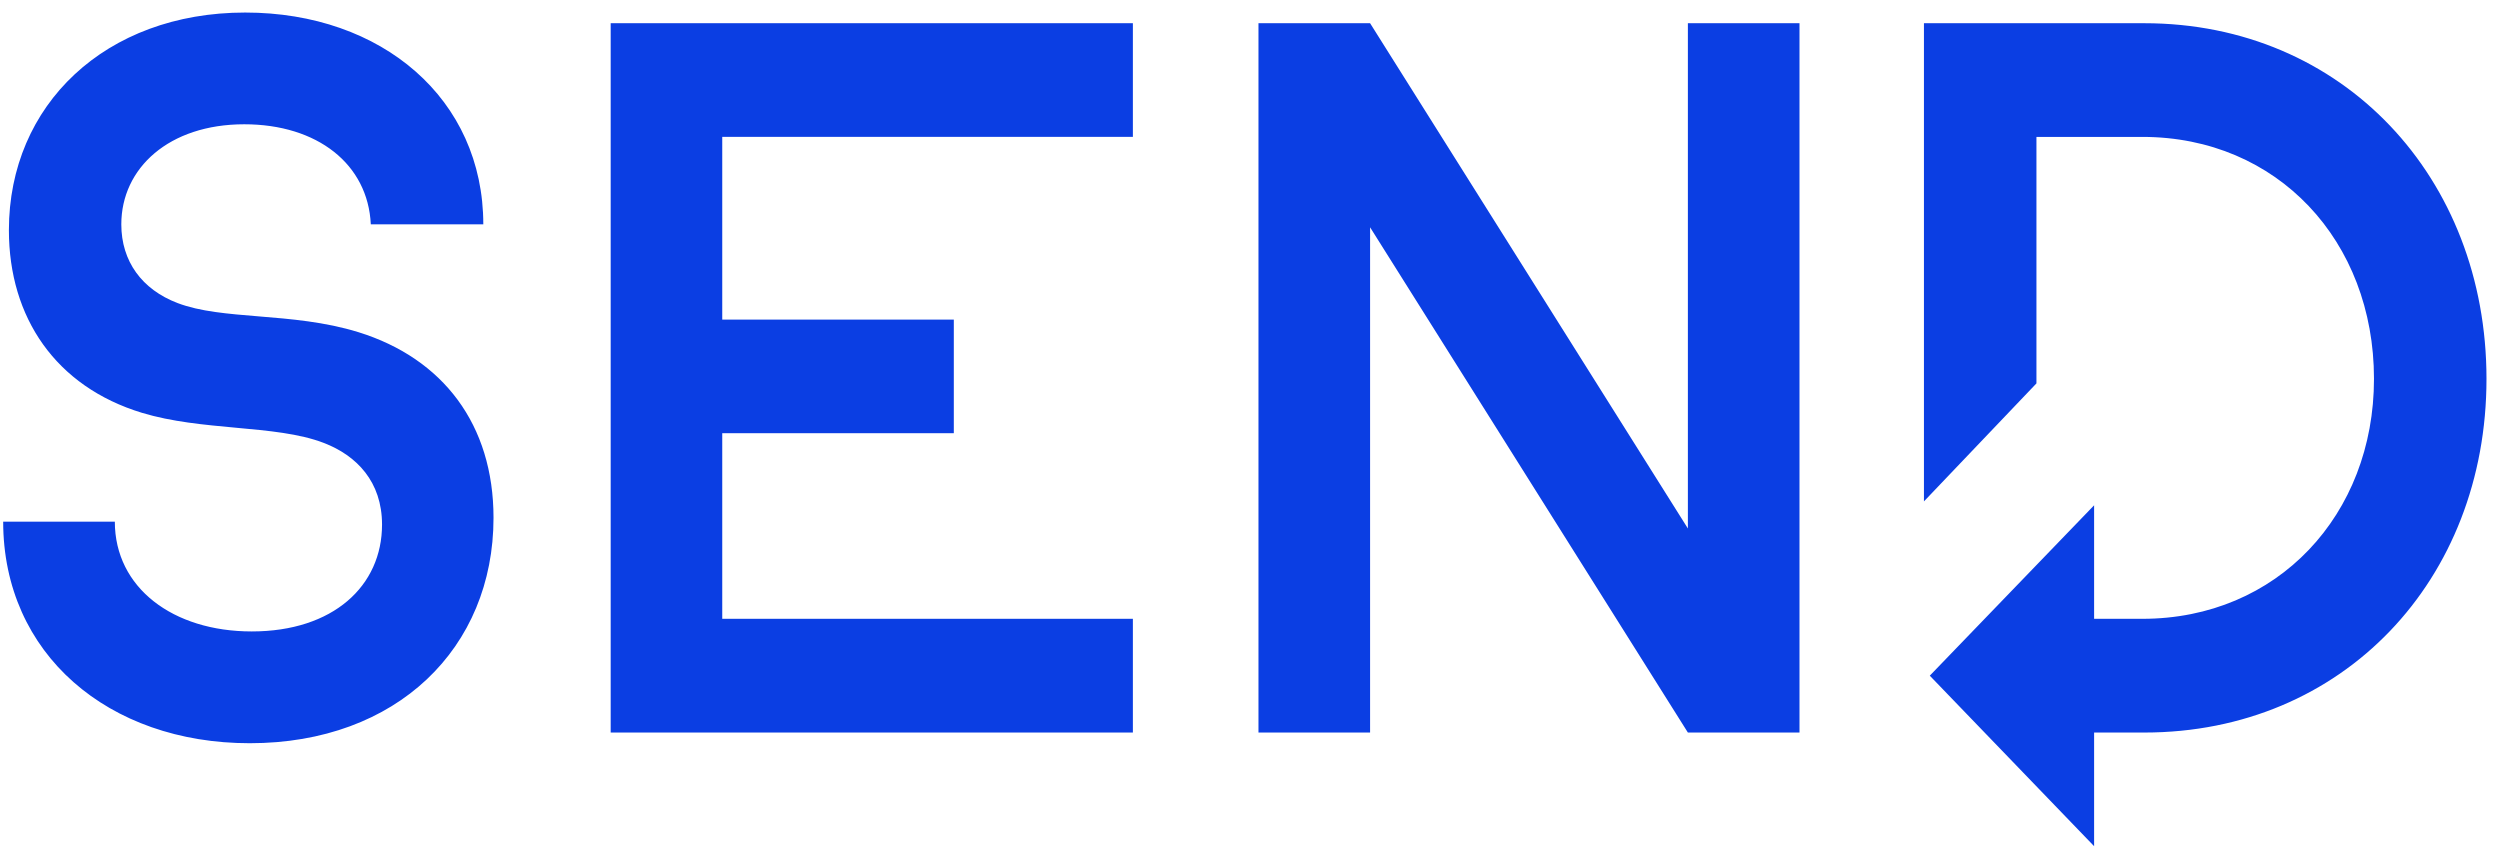
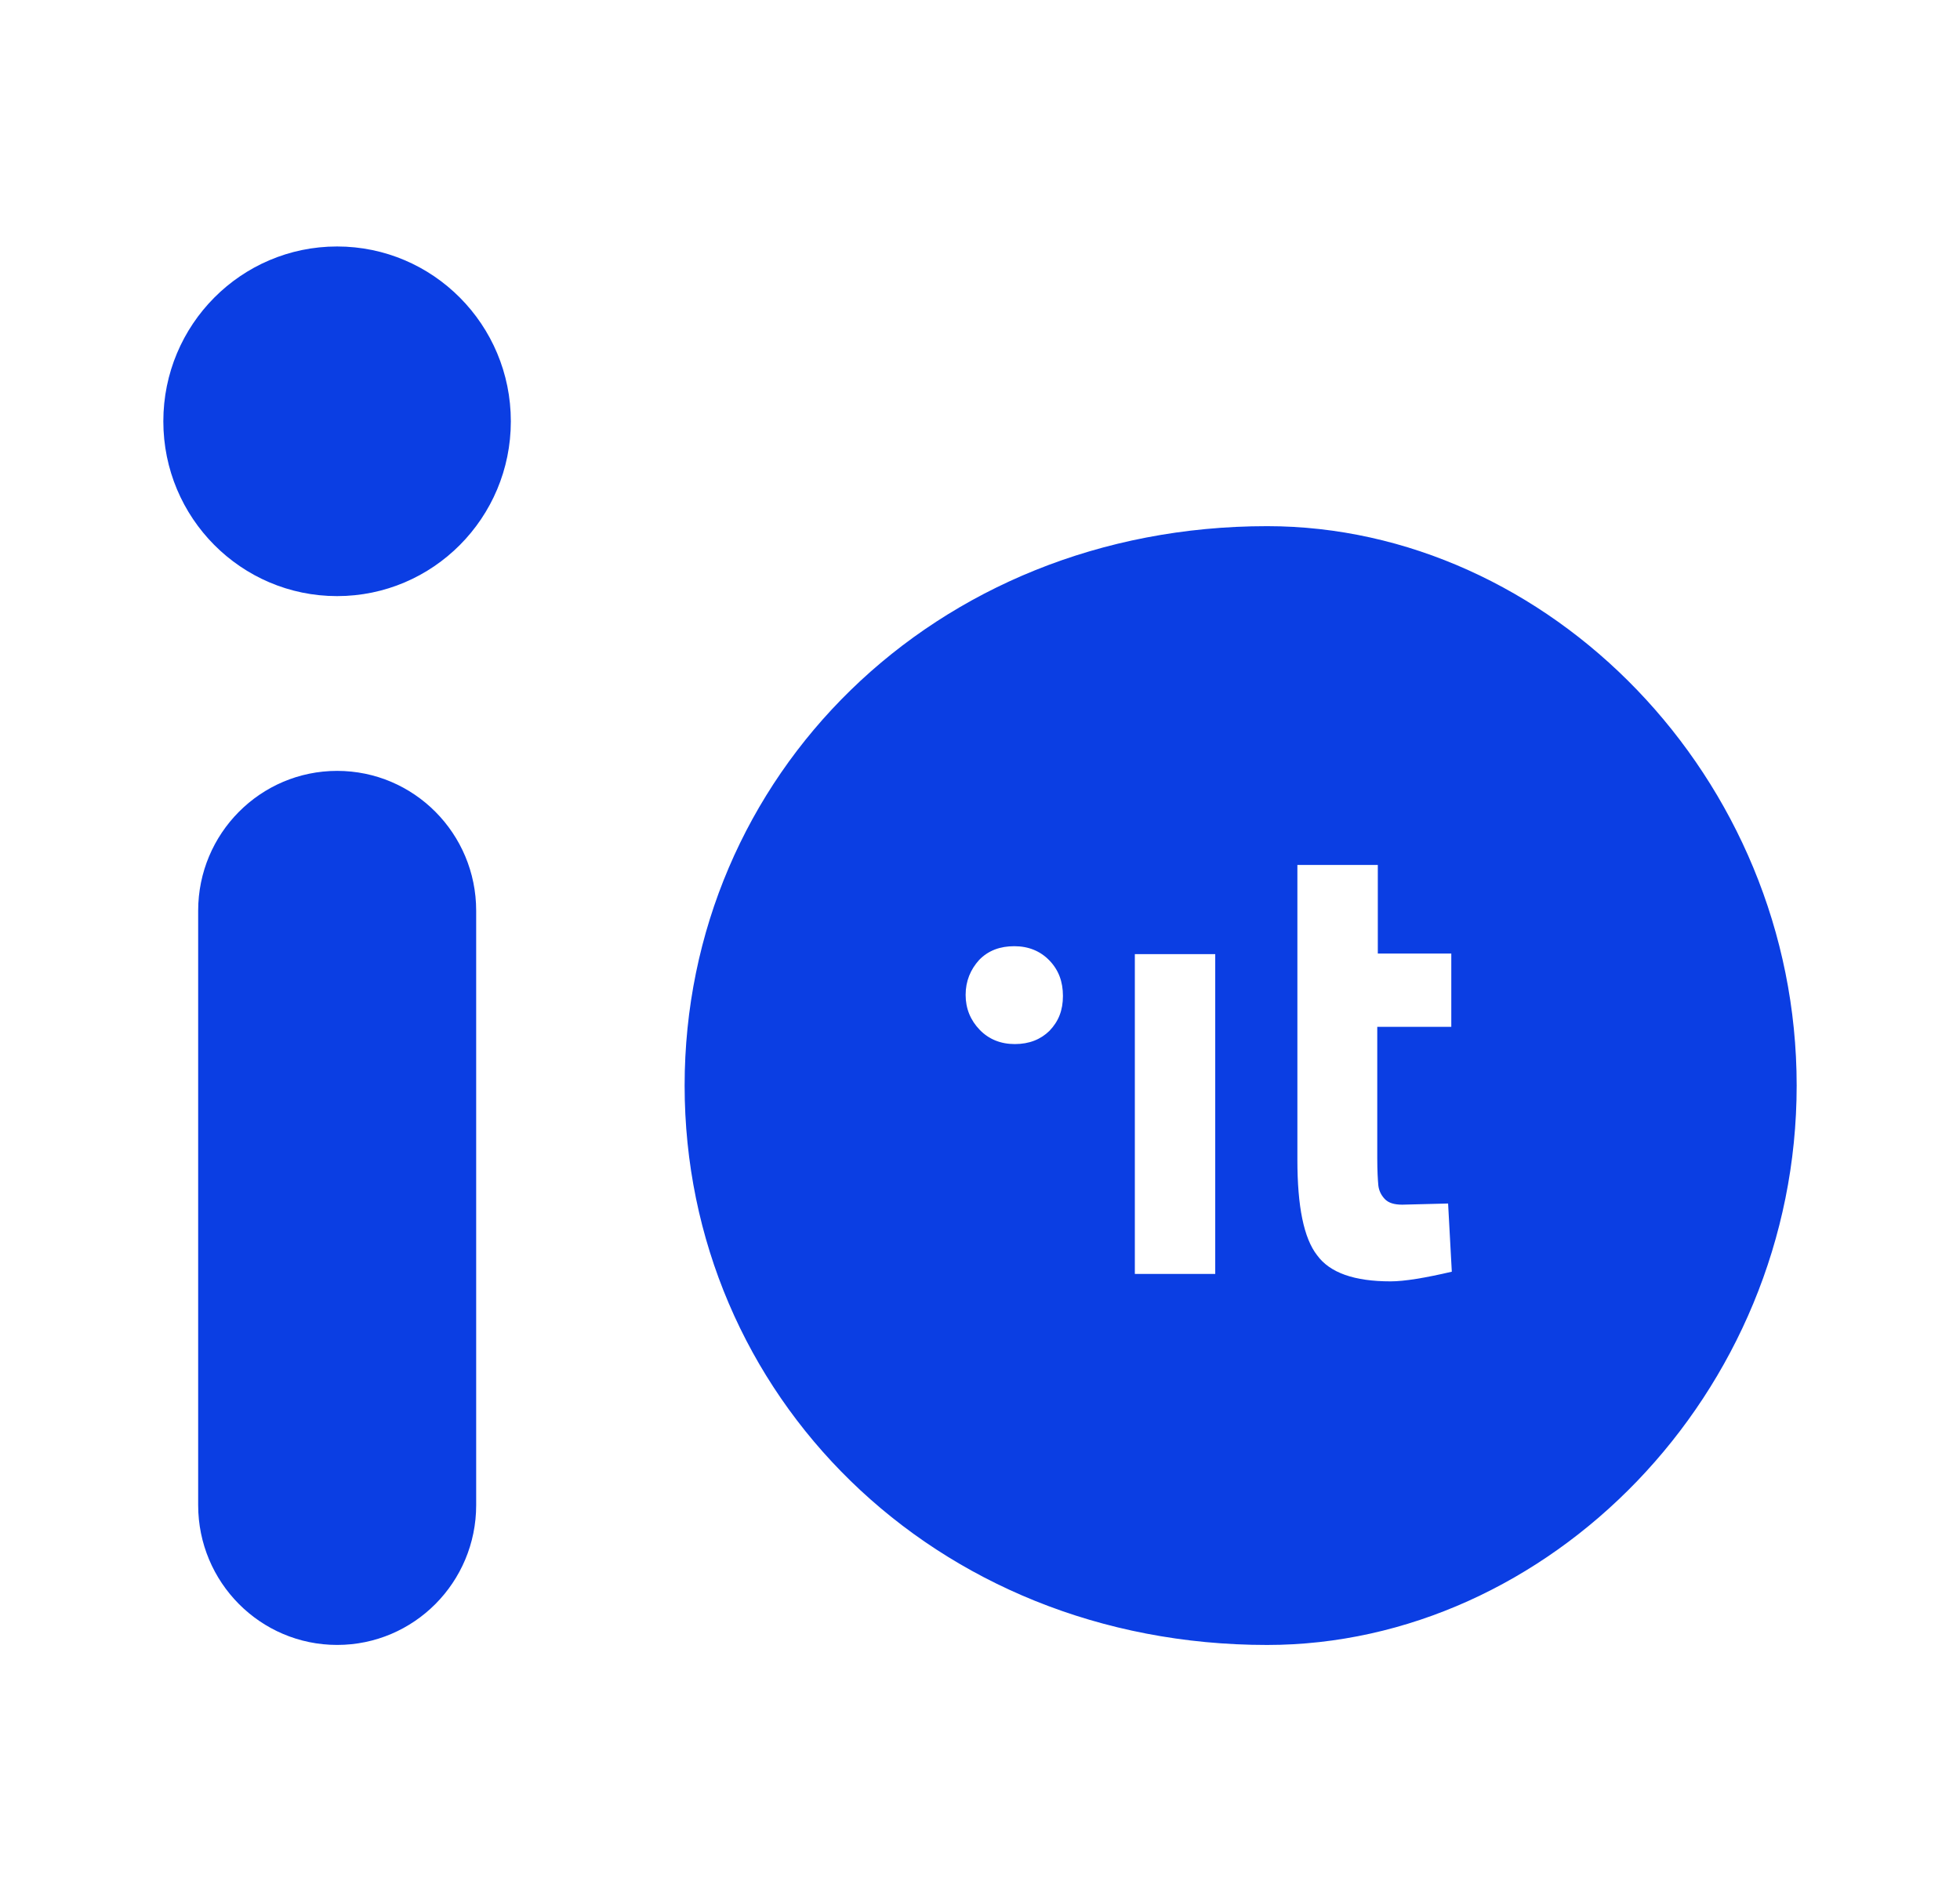
- <svg xmlns="http://www.w3.org/2000/svg" width="59" height="20" viewBox="0 0 59 20" fill="none">
-   <path fill-rule="evenodd" clip-rule="evenodd" d="M6.101 7.466C6.853 7.527 7.669 7.594 8.461 7.84C10.452 8.459 11.647 10.017 11.647 12.22C11.647 15.292 9.368 17.54 5.894 17.54C2.553 17.54 0.075 15.43 0.075 12.311H2.71C2.71 13.871 4.082 14.902 5.941 14.902C7.866 14.902 9.016 13.826 9.016 12.38C9.016 11.371 8.419 10.752 7.644 10.454C7.068 10.231 6.334 10.164 5.563 10.094C4.827 10.026 4.055 9.956 3.352 9.743C1.317 9.124 0.21 7.496 0.21 5.432C0.21 2.474 2.49 0.296 5.786 0.296C9.016 0.296 11.406 2.337 11.406 5.295H8.751C8.684 3.873 7.49 2.933 5.764 2.933C3.991 2.933 2.863 3.965 2.863 5.295C2.863 6.166 3.349 6.831 4.19 7.152C4.72 7.354 5.382 7.407 6.101 7.466ZM45.405 0.548H50.605C55.295 0.548 58.681 4.194 58.681 8.941C58.681 13.687 55.295 17.288 50.605 17.288H49.421V19.97L45.543 15.946L49.421 11.925V14.604H50.561C53.746 14.604 56.026 12.151 56.026 8.941C56.026 5.685 53.746 3.231 50.561 3.231H48.06V9.048L45.405 11.833V0.548ZM14.412 17.288H26.736V14.604H17.045V10.224H22.51V7.542H17.045V3.23H26.736V0.548H14.412V17.288ZM32.334 0.548L39.834 12.472V0.548H42.468V17.288H39.834L32.334 5.364V17.288H29.7V0.548H32.334Z" fill="#0B3EE3" />
+ <svg xmlns="http://www.w3.org/2000/svg" width="57" height="55" viewBox="0 0 57 55" fill="none">
+   <path fill-rule="evenodd" clip-rule="evenodd" d="M9.803 7.167C12.594 7.167 14.856 9.443 14.856 12.251C14.856 15.058 12.594 17.334 9.803 17.334C7.012 17.334 4.75 15.058 4.75 12.251C4.75 9.443 7.012 7.167 9.803 7.167ZM52.25 31.566C52.25 40.55 45.011 47.833 36.85 47.833C27.15 47.833 19.91 40.55 19.91 31.566C19.91 22.583 27.15 15.3 36.85 15.3C45.011 15.3 52.25 22.583 52.25 31.566ZM13.848 26.483C13.848 24.237 12.038 22.416 9.805 22.416C7.573 22.416 5.763 24.237 5.763 26.483V43.766C5.763 46.012 7.573 47.832 9.805 47.832C12.038 47.832 13.848 46.012 13.848 43.766V26.483ZM40.053 29.859H42.206V27.728H40.069V25.151H37.73V33.725C37.73 35.079 37.916 36.004 38.303 36.5C38.675 37.012 39.387 37.26 40.441 37.26C40.843 37.26 41.447 37.16 42.221 36.979L42.113 34.996L40.781 35.03C40.549 35.03 40.379 34.98 40.27 34.864C40.162 34.749 40.1 34.617 40.084 34.468C40.069 34.303 40.053 34.055 40.053 33.675V29.859ZM33.003 27.744V37.044H35.341V27.744H33.003ZM29.497 27.514C29.906 27.514 30.252 27.652 30.519 27.929C30.786 28.206 30.912 28.545 30.912 28.96C30.912 29.376 30.786 29.699 30.519 29.976C30.267 30.222 29.937 30.36 29.513 30.36C29.104 30.36 28.758 30.222 28.491 29.945C28.224 29.668 28.082 29.329 28.082 28.929C28.082 28.529 28.224 28.191 28.475 27.914C28.742 27.637 29.088 27.514 29.497 27.514Z" fill="#0B3EE3" />
</svg>
